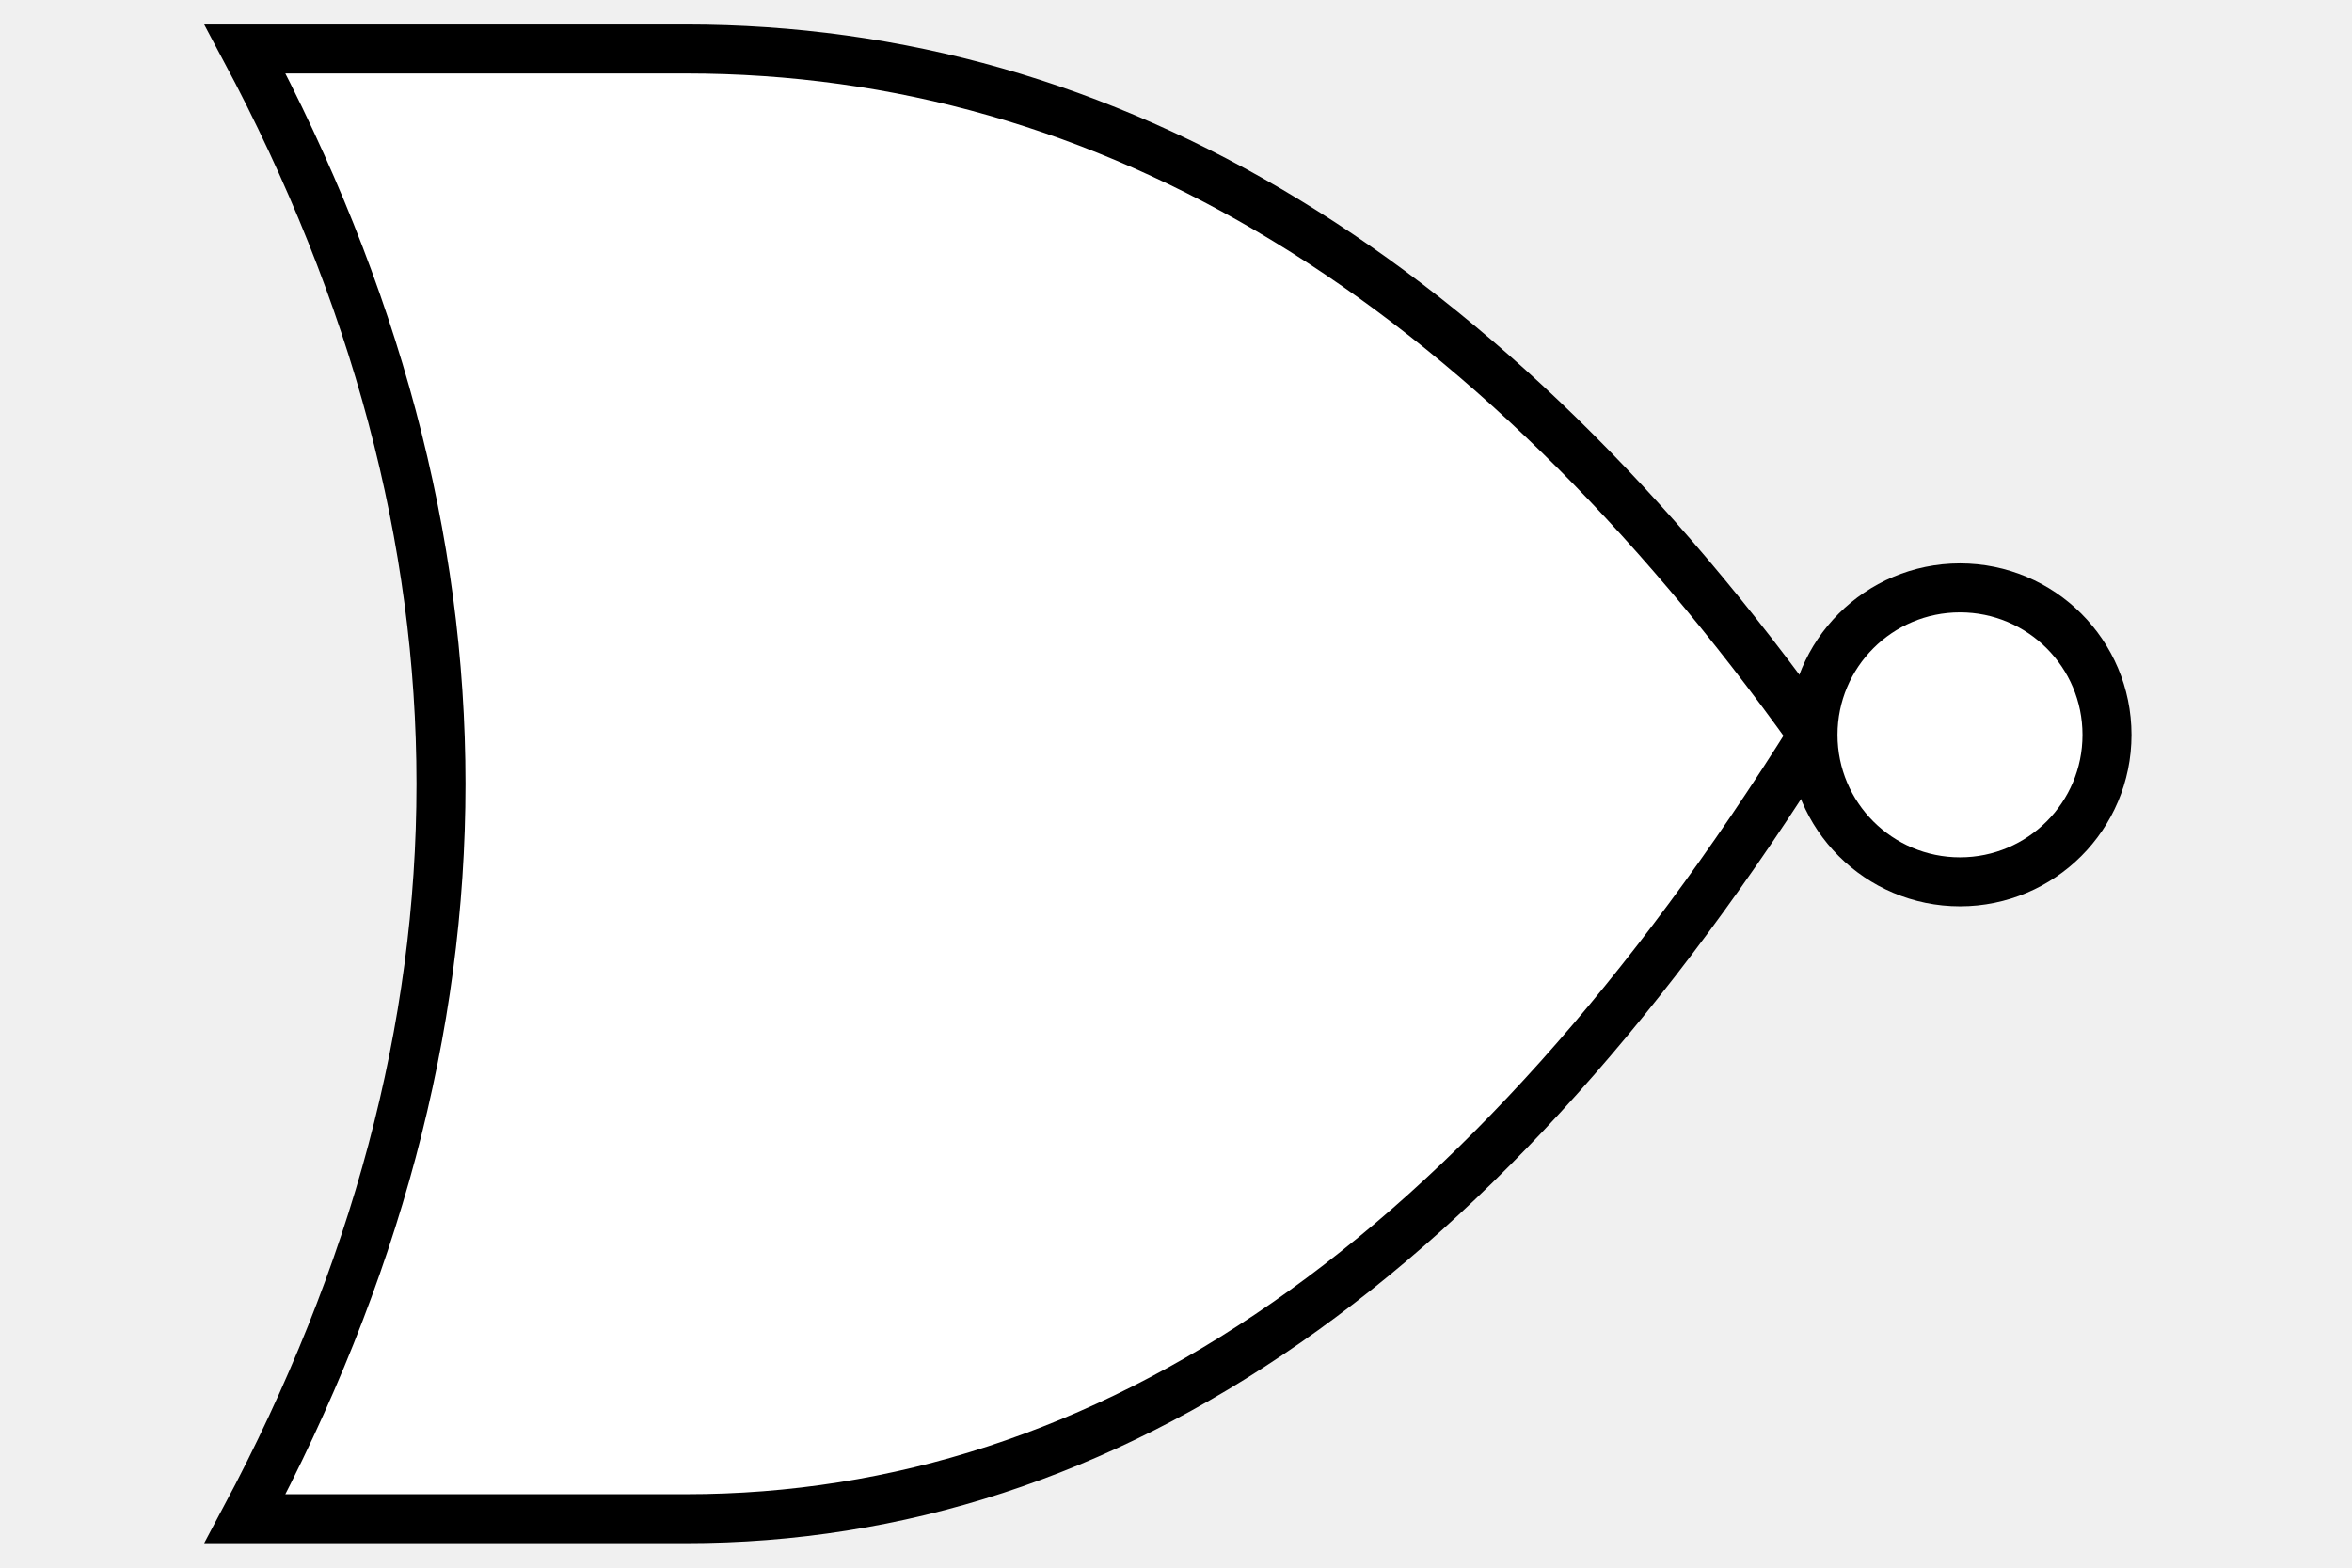
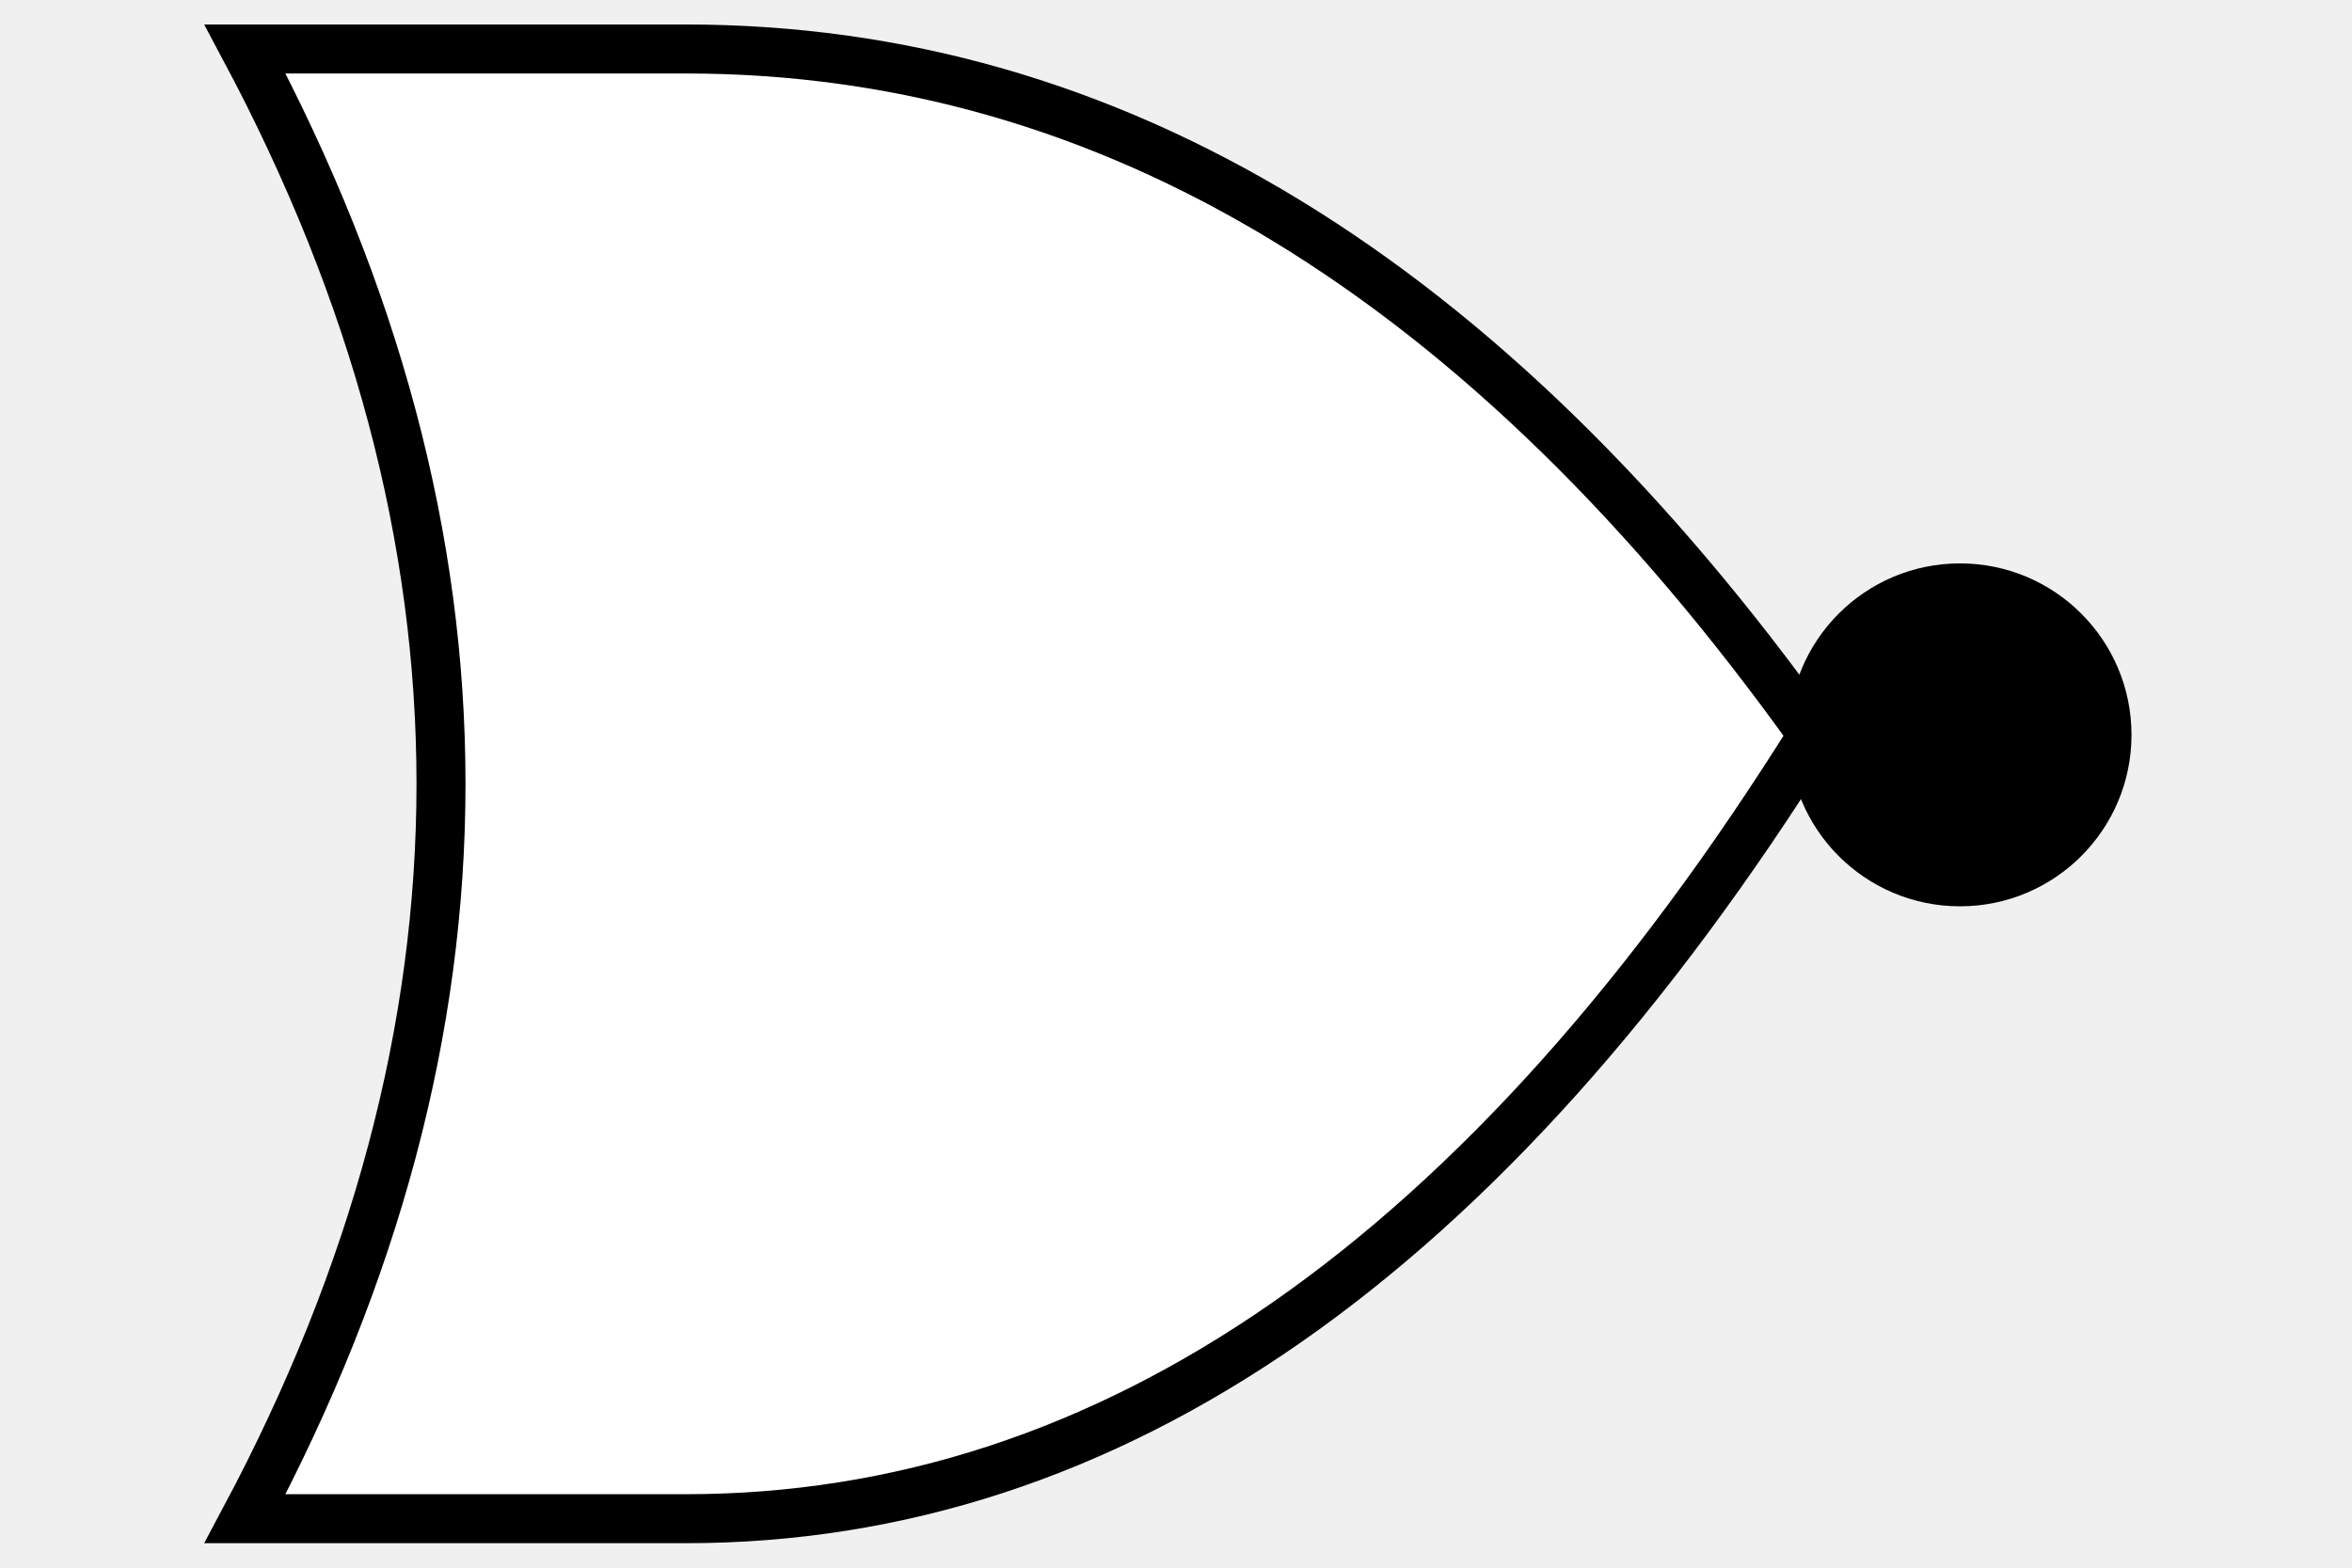
<svg xmlns="http://www.w3.org/2000/svg" width="48" height="32" viewBox="0 0 48 32">
  <g id="nor">
    <path d="  M 14 1  Q 27 1 37 15  Q 27 31 14 31  H 5  Q 13 16 5 1  Z" style="fill:white;stroke:#000000;stroke-width:1" />
-     <circle cx="40" cy="15" r="3" style="fill:white;stroke:#000000;stroke-width:1" />
+     <circle cx="40" cy="15" r="3" style="stroke:#000000;stroke-width:1" />
  </g>
</svg>
